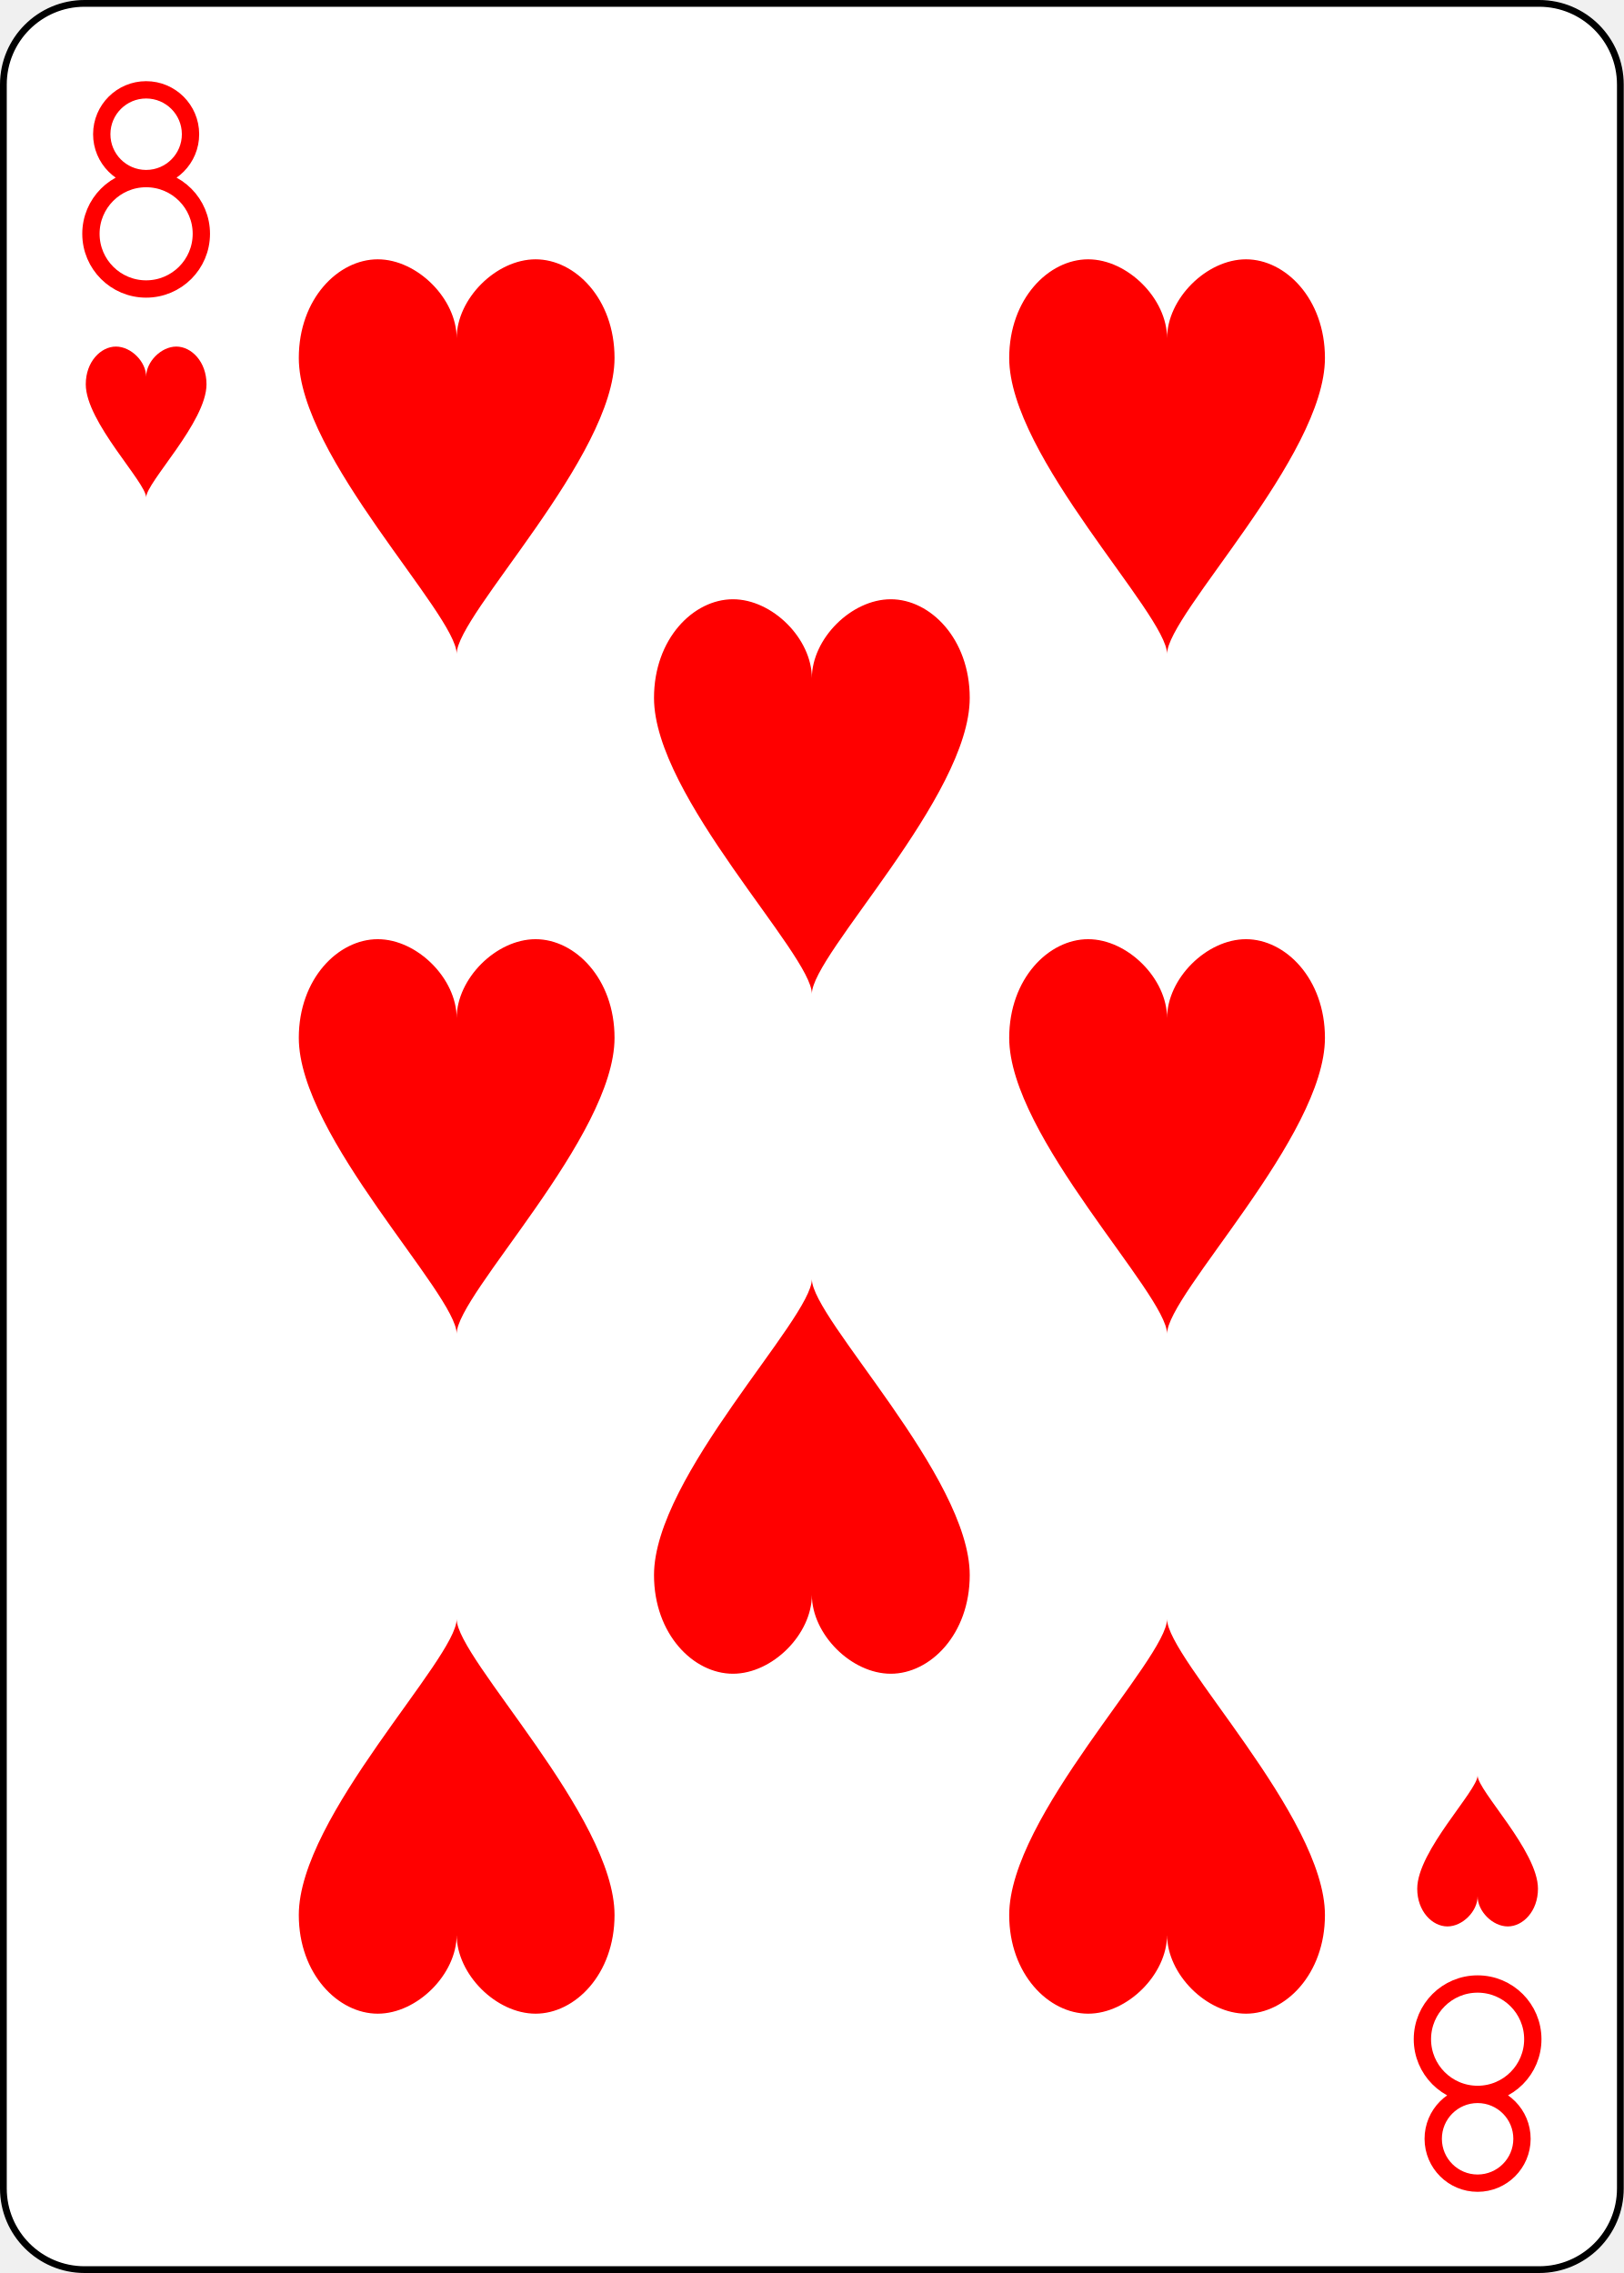
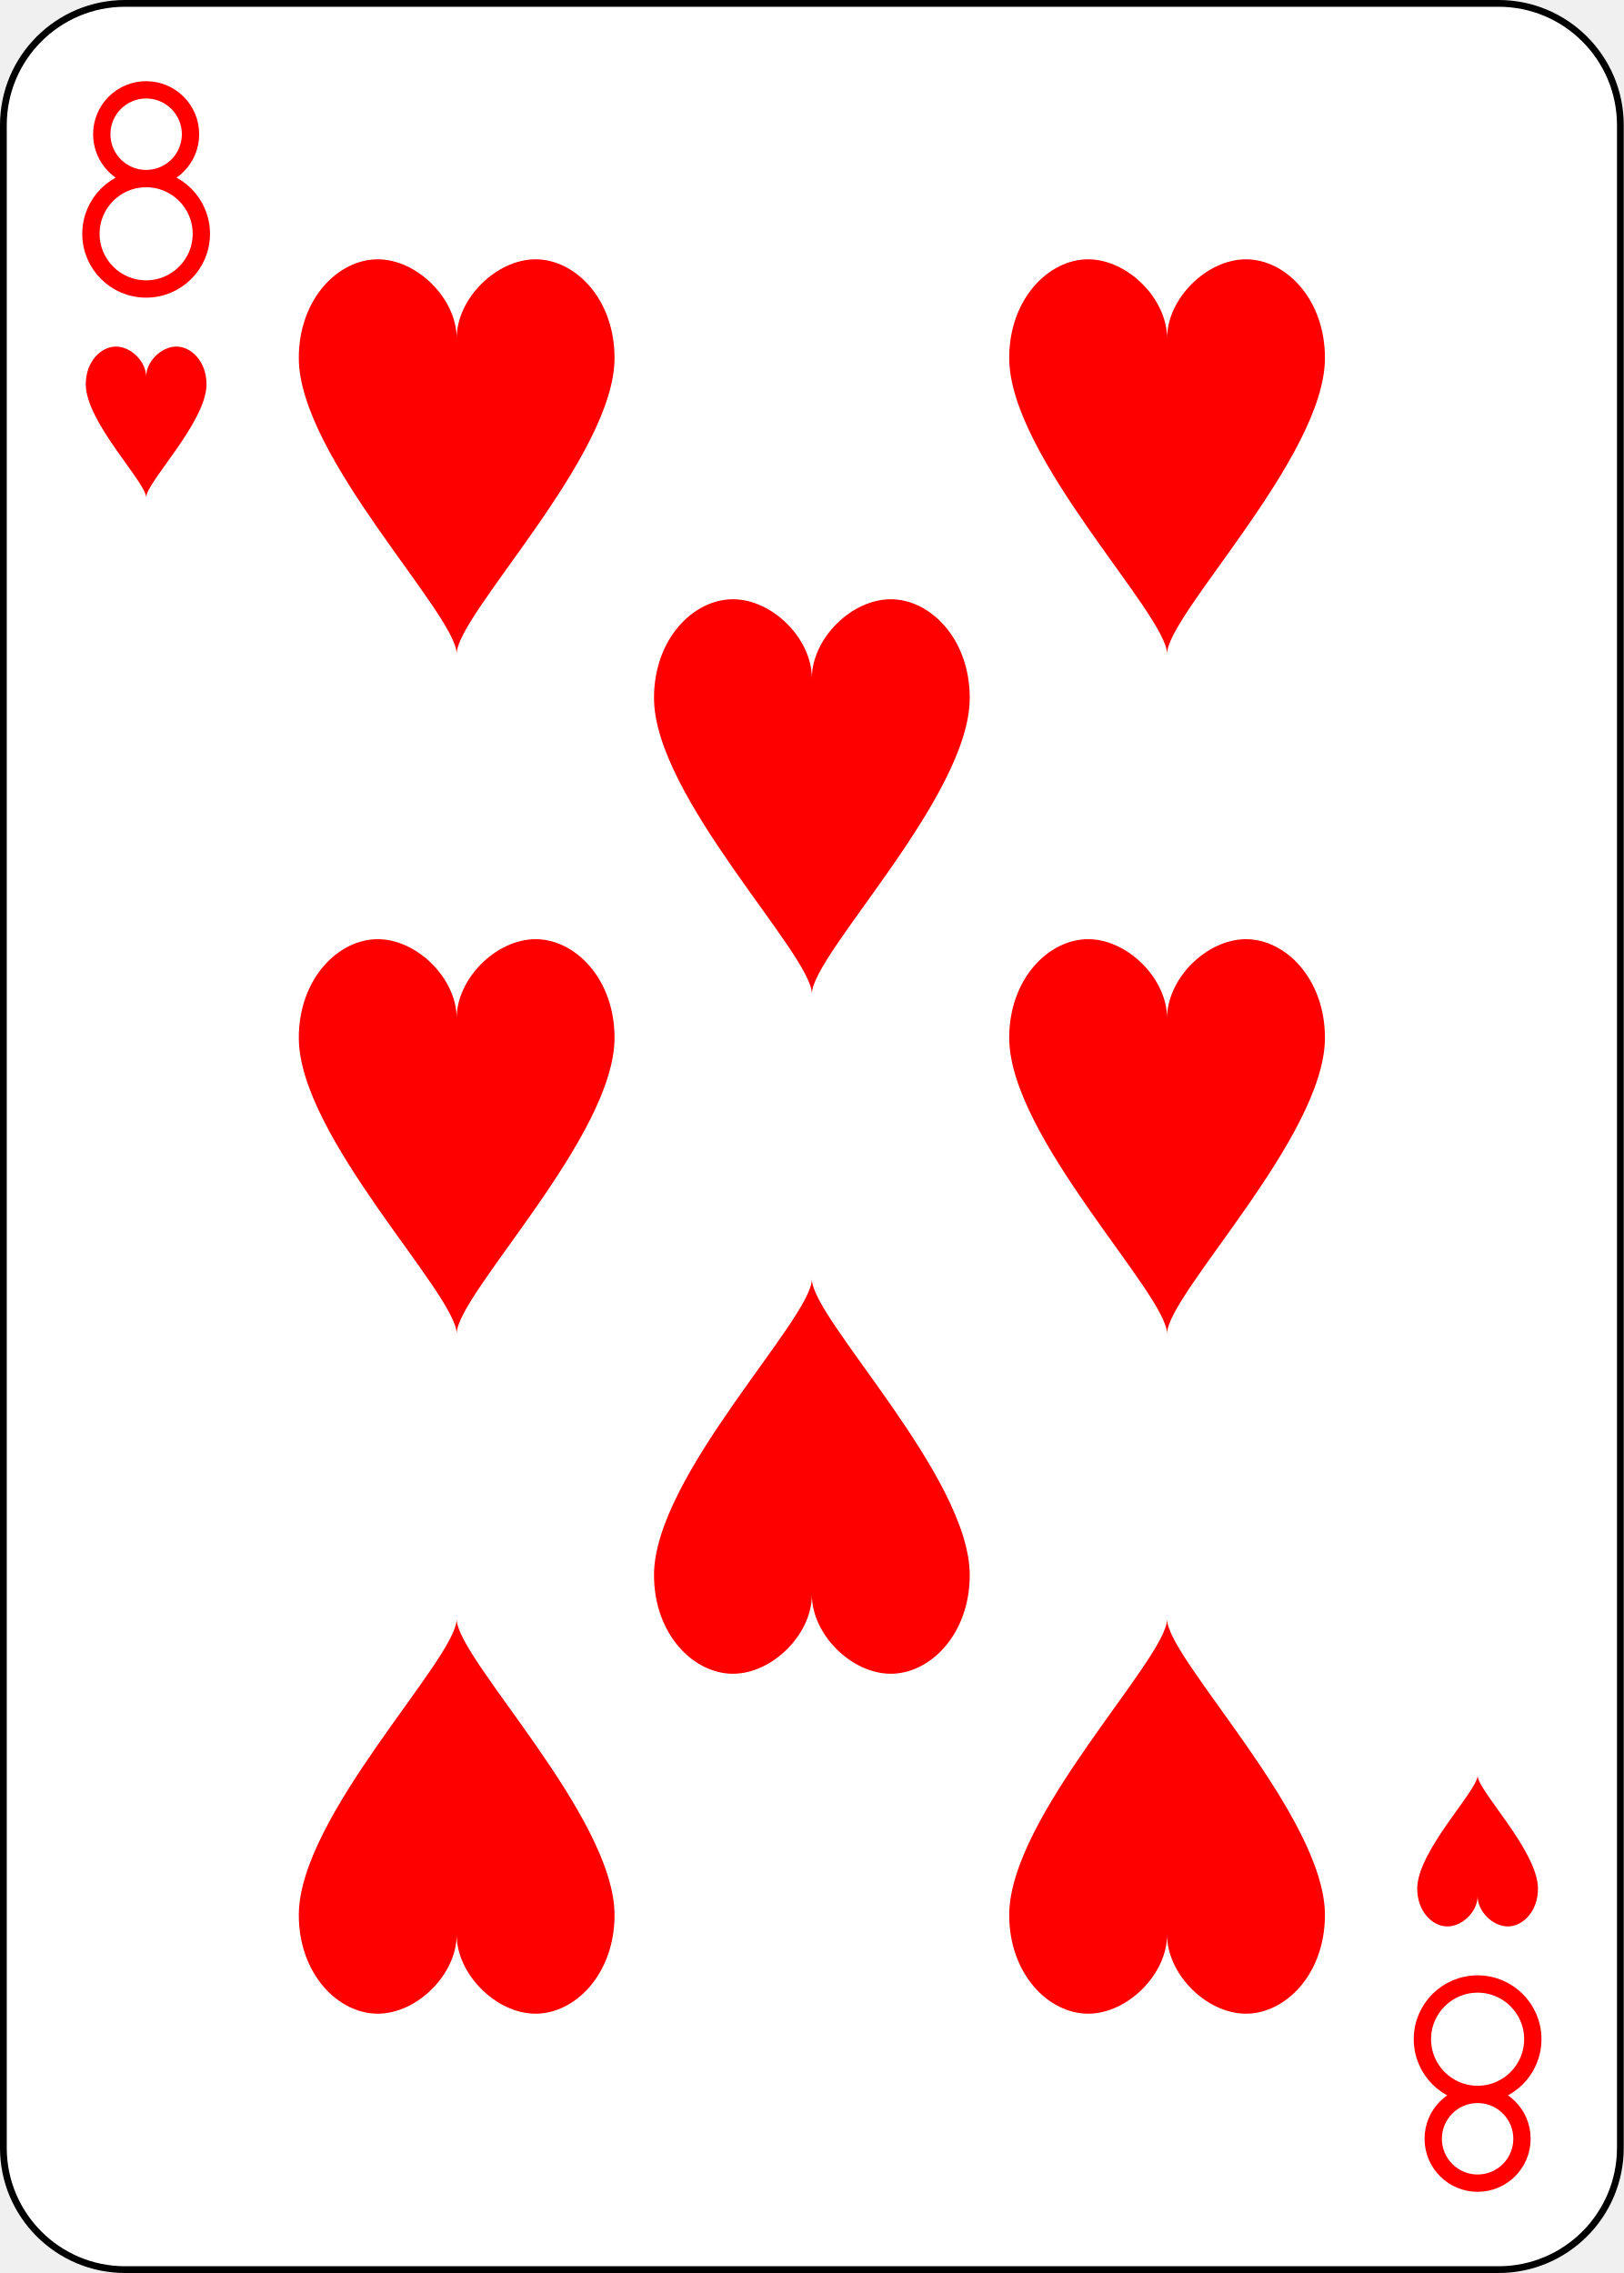
<svg xmlns="http://www.w3.org/2000/svg" class="card" face="8H" height="3.5in" preserveAspectRatio="none" viewBox="-120 -168 240 336" width="2.5in">
  <defs>
    <symbol id="SH8" viewBox="-600 -600 1200 1200" preserveAspectRatio="xMinYMid">
      <path d="M0 -300C0 -400 100 -500 200 -500C300 -500 400 -400 400 -250C400 0 0 400 0 500C0 400 -400 0 -400 -250C-400 -400 -300 -500 -200 -500C-100 -500 0 -400 -0 -300Z" fill="red" />
    </symbol>
    <symbol id="VH8" viewBox="-500 -500 1000 1000" preserveAspectRatio="xMinYMid">
      <path d="M-1 -50A205 205 0 1 1 1 -50L-1 -50A255 255 0 1 0 1 -50Z" stroke="red" stroke-width="80" stroke-linecap="square" stroke-miterlimit="1.5" fill="none" />
    </symbol>
  </defs>
-   <rect width="239" height="335" x="-119.5" y="-167.5" rx="12" ry="12" fill="white" stroke="black" />
+   <rect width="239" height="335" x="-119.5" y="-167.5" rx="18" ry="18" fill="white" stroke="black" />
  <g transform="translate(-114.4,-156) scale(0.032,0.032) translate(500,500)">
    <path d="M-1 -50A205 205 0 1 1 1 -50L-1 -50A255 255 0 1 0 1 -50Z" stroke="red" stroke-width="80" stroke-linecap="square" stroke-miterlimit="1.5" fill="none" />
  </g>
  <g transform="translate(-111.784,-119) scale(0.0223075,0.0223075) translate(600,600)">
    <path d="M0 -300C0 -400 100 -500 200 -500C300 -500 400 -400 400 -250C400 0 0 400 0 500C0 400 -400 0 -400 -250C-400 -400 -300 -500 -200 -500C-100 -500 0 -400 -0 -300Z" fill="red" />
  </g>
  <g transform="translate(-87.501,-135.501) scale(0.0583333,0.0583333) translate(600,600)">
    <path d="M0 -300C0 -400 100 -500 200 -500C300 -500 400 -400 400 -250C400 0 0 400 0 500C0 400 -400 0 -400 -250C-400 -400 -300 -500 -200 -500C-100 -500 0 -400 -0 -300Z" fill="red" />
  </g>
  <g transform="translate(17.501,-135.501) scale(0.0583333,0.0583333) translate(600,600)">
    <path d="M0 -300C0 -400 100 -500 200 -500C300 -500 400 -400 400 -250C400 0 0 400 0 500C0 400 -400 0 -400 -250C-400 -400 -300 -500 -200 -500C-100 -500 0 -400 -0 -300Z" fill="red" />
  </g>
  <g transform="translate(-35,-85.25) scale(0.0583333,0.0583333) translate(600,600)">
    <path d="M0 -300C0 -400 100 -500 200 -500C300 -500 400 -400 400 -250C400 0 0 400 0 500C0 400 -400 0 -400 -250C-400 -400 -300 -500 -200 -500C-100 -500 0 -400 -0 -300Z" fill="red" />
  </g>
  <g transform="translate(-87.501,-35) scale(0.0583333,0.0583333) translate(600,600)">
    <path d="M0 -300C0 -400 100 -500 200 -500C300 -500 400 -400 400 -250C400 0 0 400 0 500C0 400 -400 0 -400 -250C-400 -400 -300 -500 -200 -500C-100 -500 0 -400 -0 -300Z" fill="red" />
  </g>
  <g transform="translate(17.501,-35) scale(0.0583333,0.0583333) translate(600,600)">
    <path d="M0 -300C0 -400 100 -500 200 -500C300 -500 400 -400 400 -250C400 0 0 400 0 500C0 400 -400 0 -400 -250C-400 -400 -300 -500 -200 -500C-100 -500 0 -400 -0 -300Z" fill="red" />
  </g>
  <g transform="rotate(180)">
    <g transform="translate(-114.4,-156) scale(0.032,0.032) translate(500,500)">
      <path d="M-1 -50A205 205 0 1 1 1 -50L-1 -50A255 255 0 1 0 1 -50Z" stroke="red" stroke-width="80" stroke-linecap="square" stroke-miterlimit="1.5" fill="none" />
    </g>
    <g transform="translate(-111.784,-119) scale(0.0223075,0.0223075) translate(600,600)">
      <path d="M0 -300C0 -400 100 -500 200 -500C300 -500 400 -400 400 -250C400 0 0 400 0 500C0 400 -400 0 -400 -250C-400 -400 -300 -500 -200 -500C-100 -500 0 -400 -0 -300Z" fill="red" />
    </g>
    <g transform="translate(-87.501,-135.501) scale(0.0583333,0.0583333) translate(600,600)">
      <path d="M0 -300C0 -400 100 -500 200 -500C300 -500 400 -400 400 -250C400 0 0 400 0 500C0 400 -400 0 -400 -250C-400 -400 -300 -500 -200 -500C-100 -500 0 -400 -0 -300Z" fill="red" />
    </g>
    <g transform="translate(17.501,-135.501) scale(0.0583333,0.0583333) translate(600,600)">
      <path d="M0 -300C0 -400 100 -500 200 -500C300 -500 400 -400 400 -250C400 0 0 400 0 500C0 400 -400 0 -400 -250C-400 -400 -300 -500 -200 -500C-100 -500 0 -400 -0 -300Z" fill="red" />
    </g>
    <g transform="translate(-35,-85.25) scale(0.0583333,0.0583333) translate(600,600)">
      <path d="M0 -300C0 -400 100 -500 200 -500C300 -500 400 -400 400 -250C400 0 0 400 0 500C0 400 -400 0 -400 -250C-400 -400 -300 -500 -200 -500C-100 -500 0 -400 -0 -300Z" fill="red" />
    </g>
  </g>
</svg>
